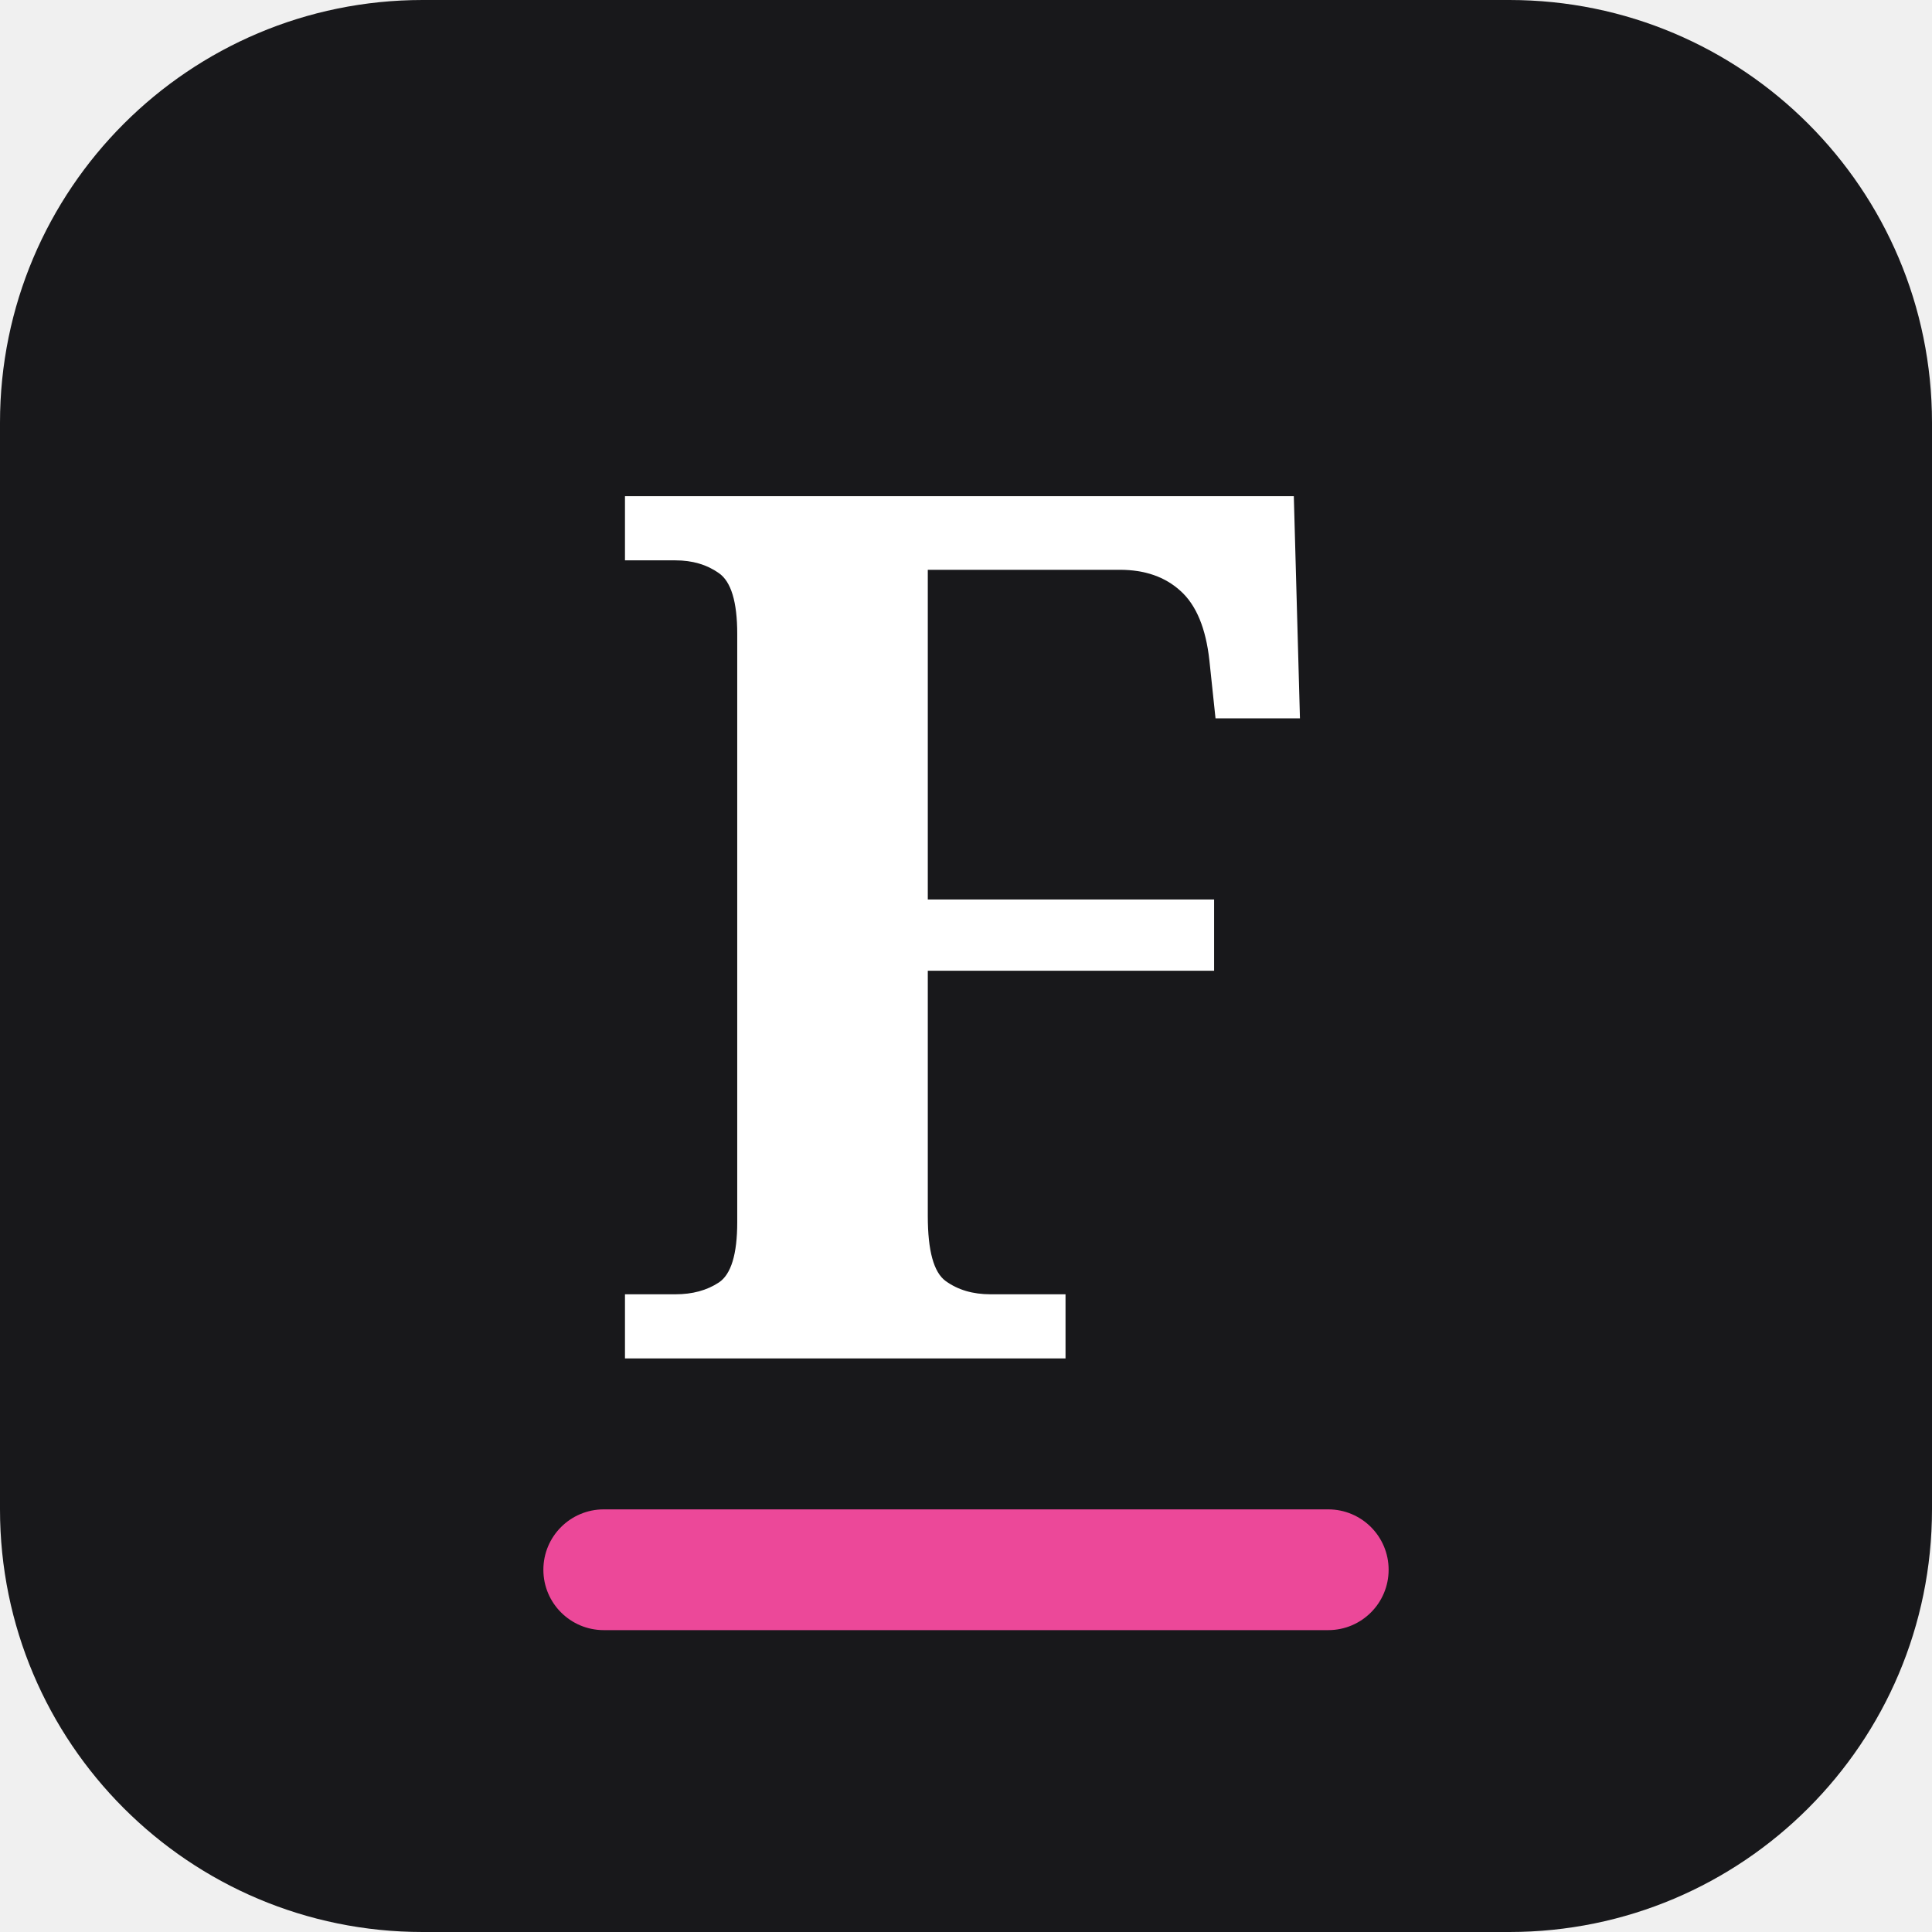
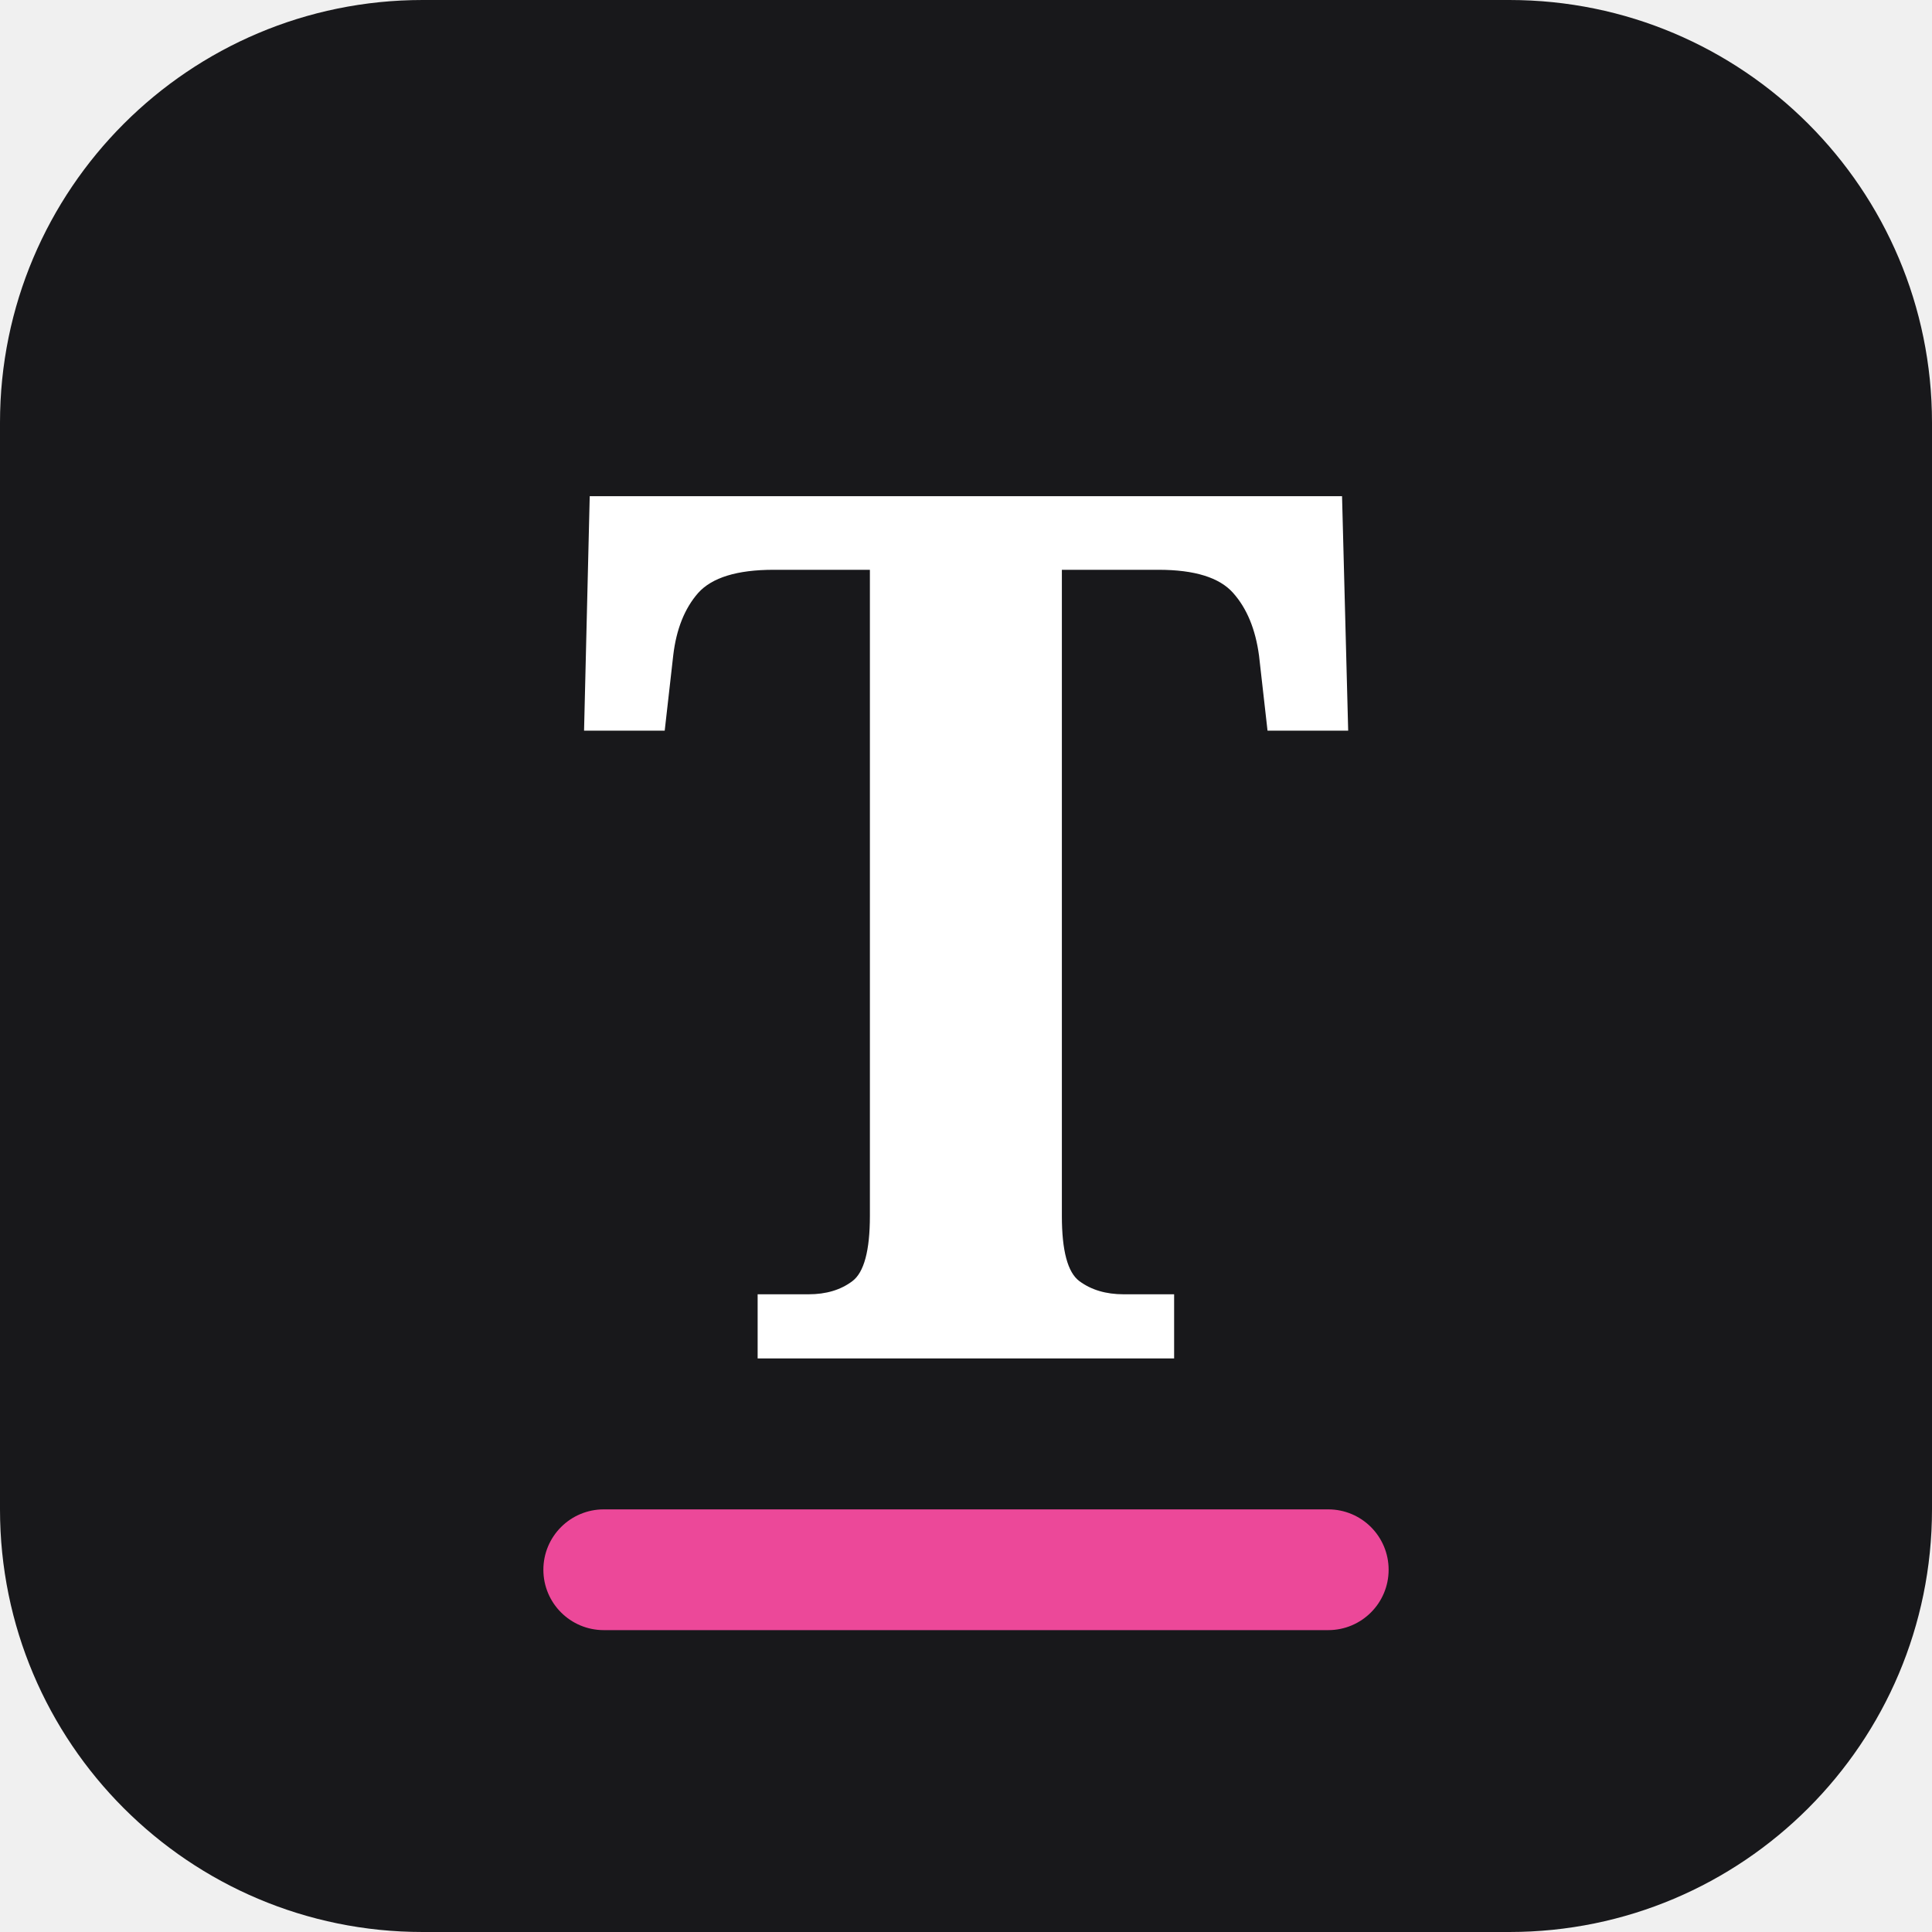
<svg xmlns="http://www.w3.org/2000/svg" viewBox="0 0 64 64">
  <rect width="64" height="64" rx="14" fill="#18181B" />
-   <text x="32" y="45" text-anchor="middle" font-family="Georgia,serif" font-weight="700" font-size="40" fill="#fff">F</text>
+   <text x="32" y="45" text-anchor="middle" font-family="Georgia,serif" font-weight="700" font-size="40" fill="#fff">T</text>
  <rect x="18" y="50" width="28" height="4" rx="2" fill="#EC4899" />
</svg>
